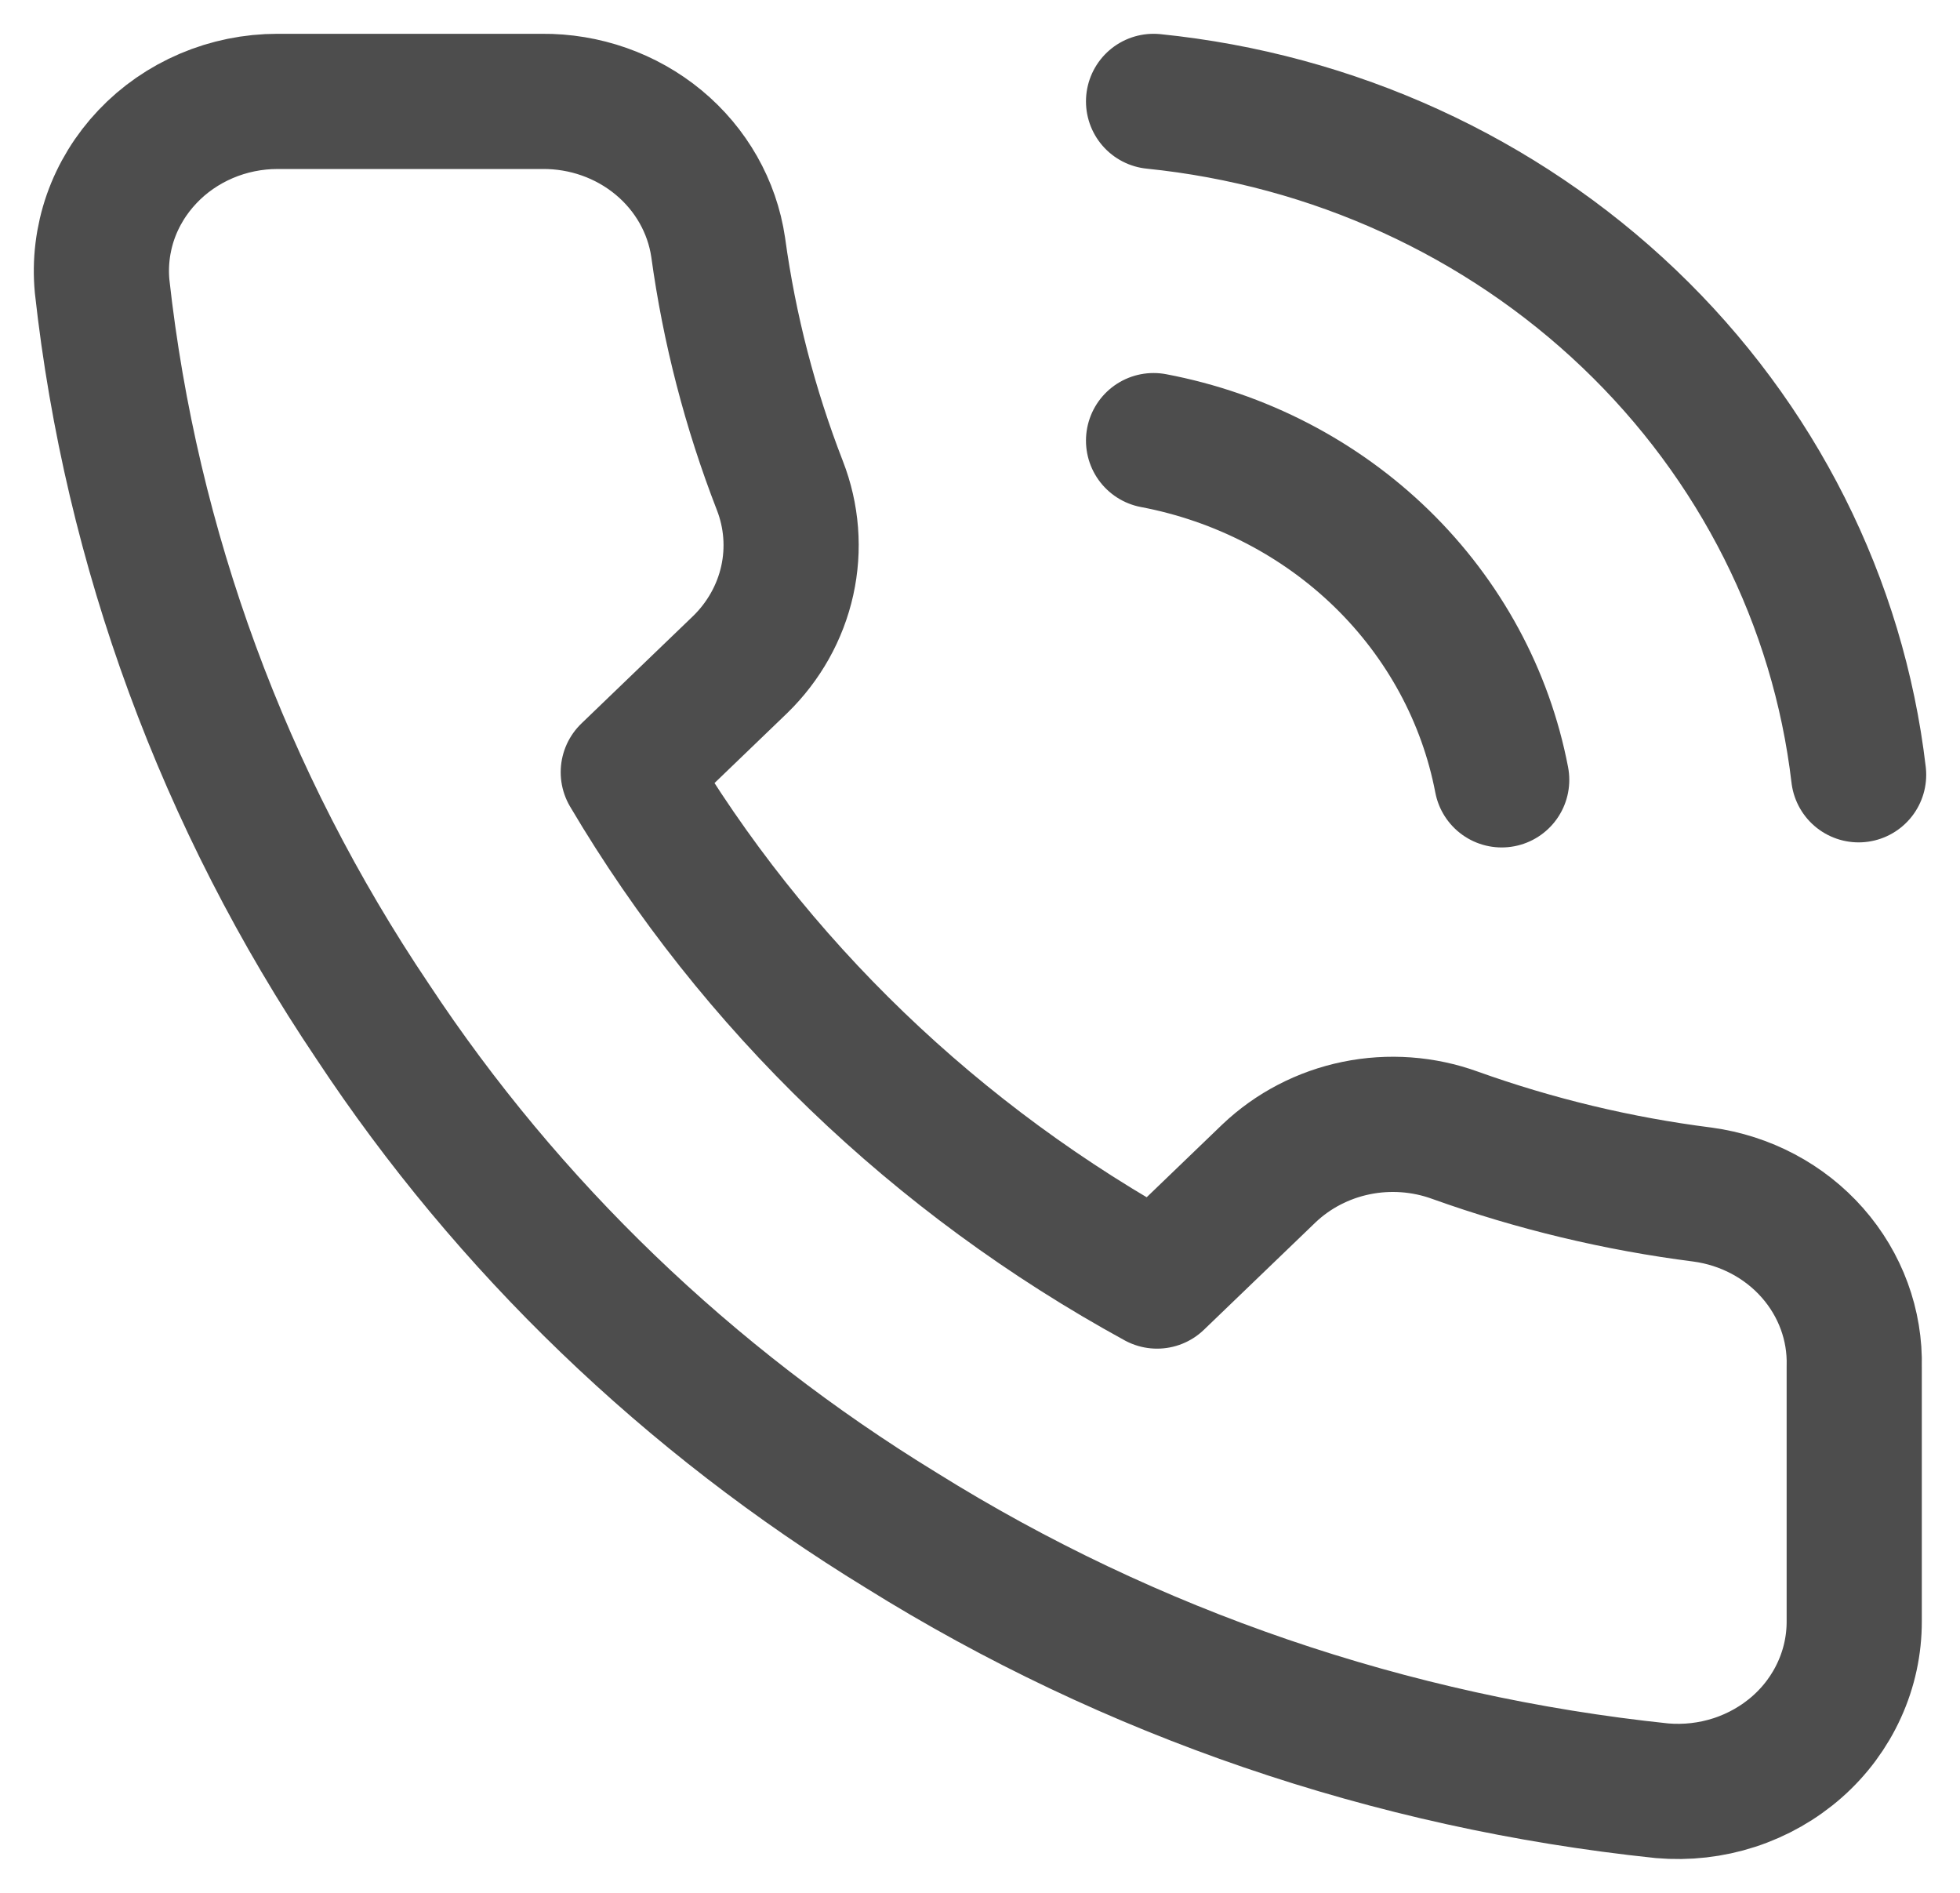
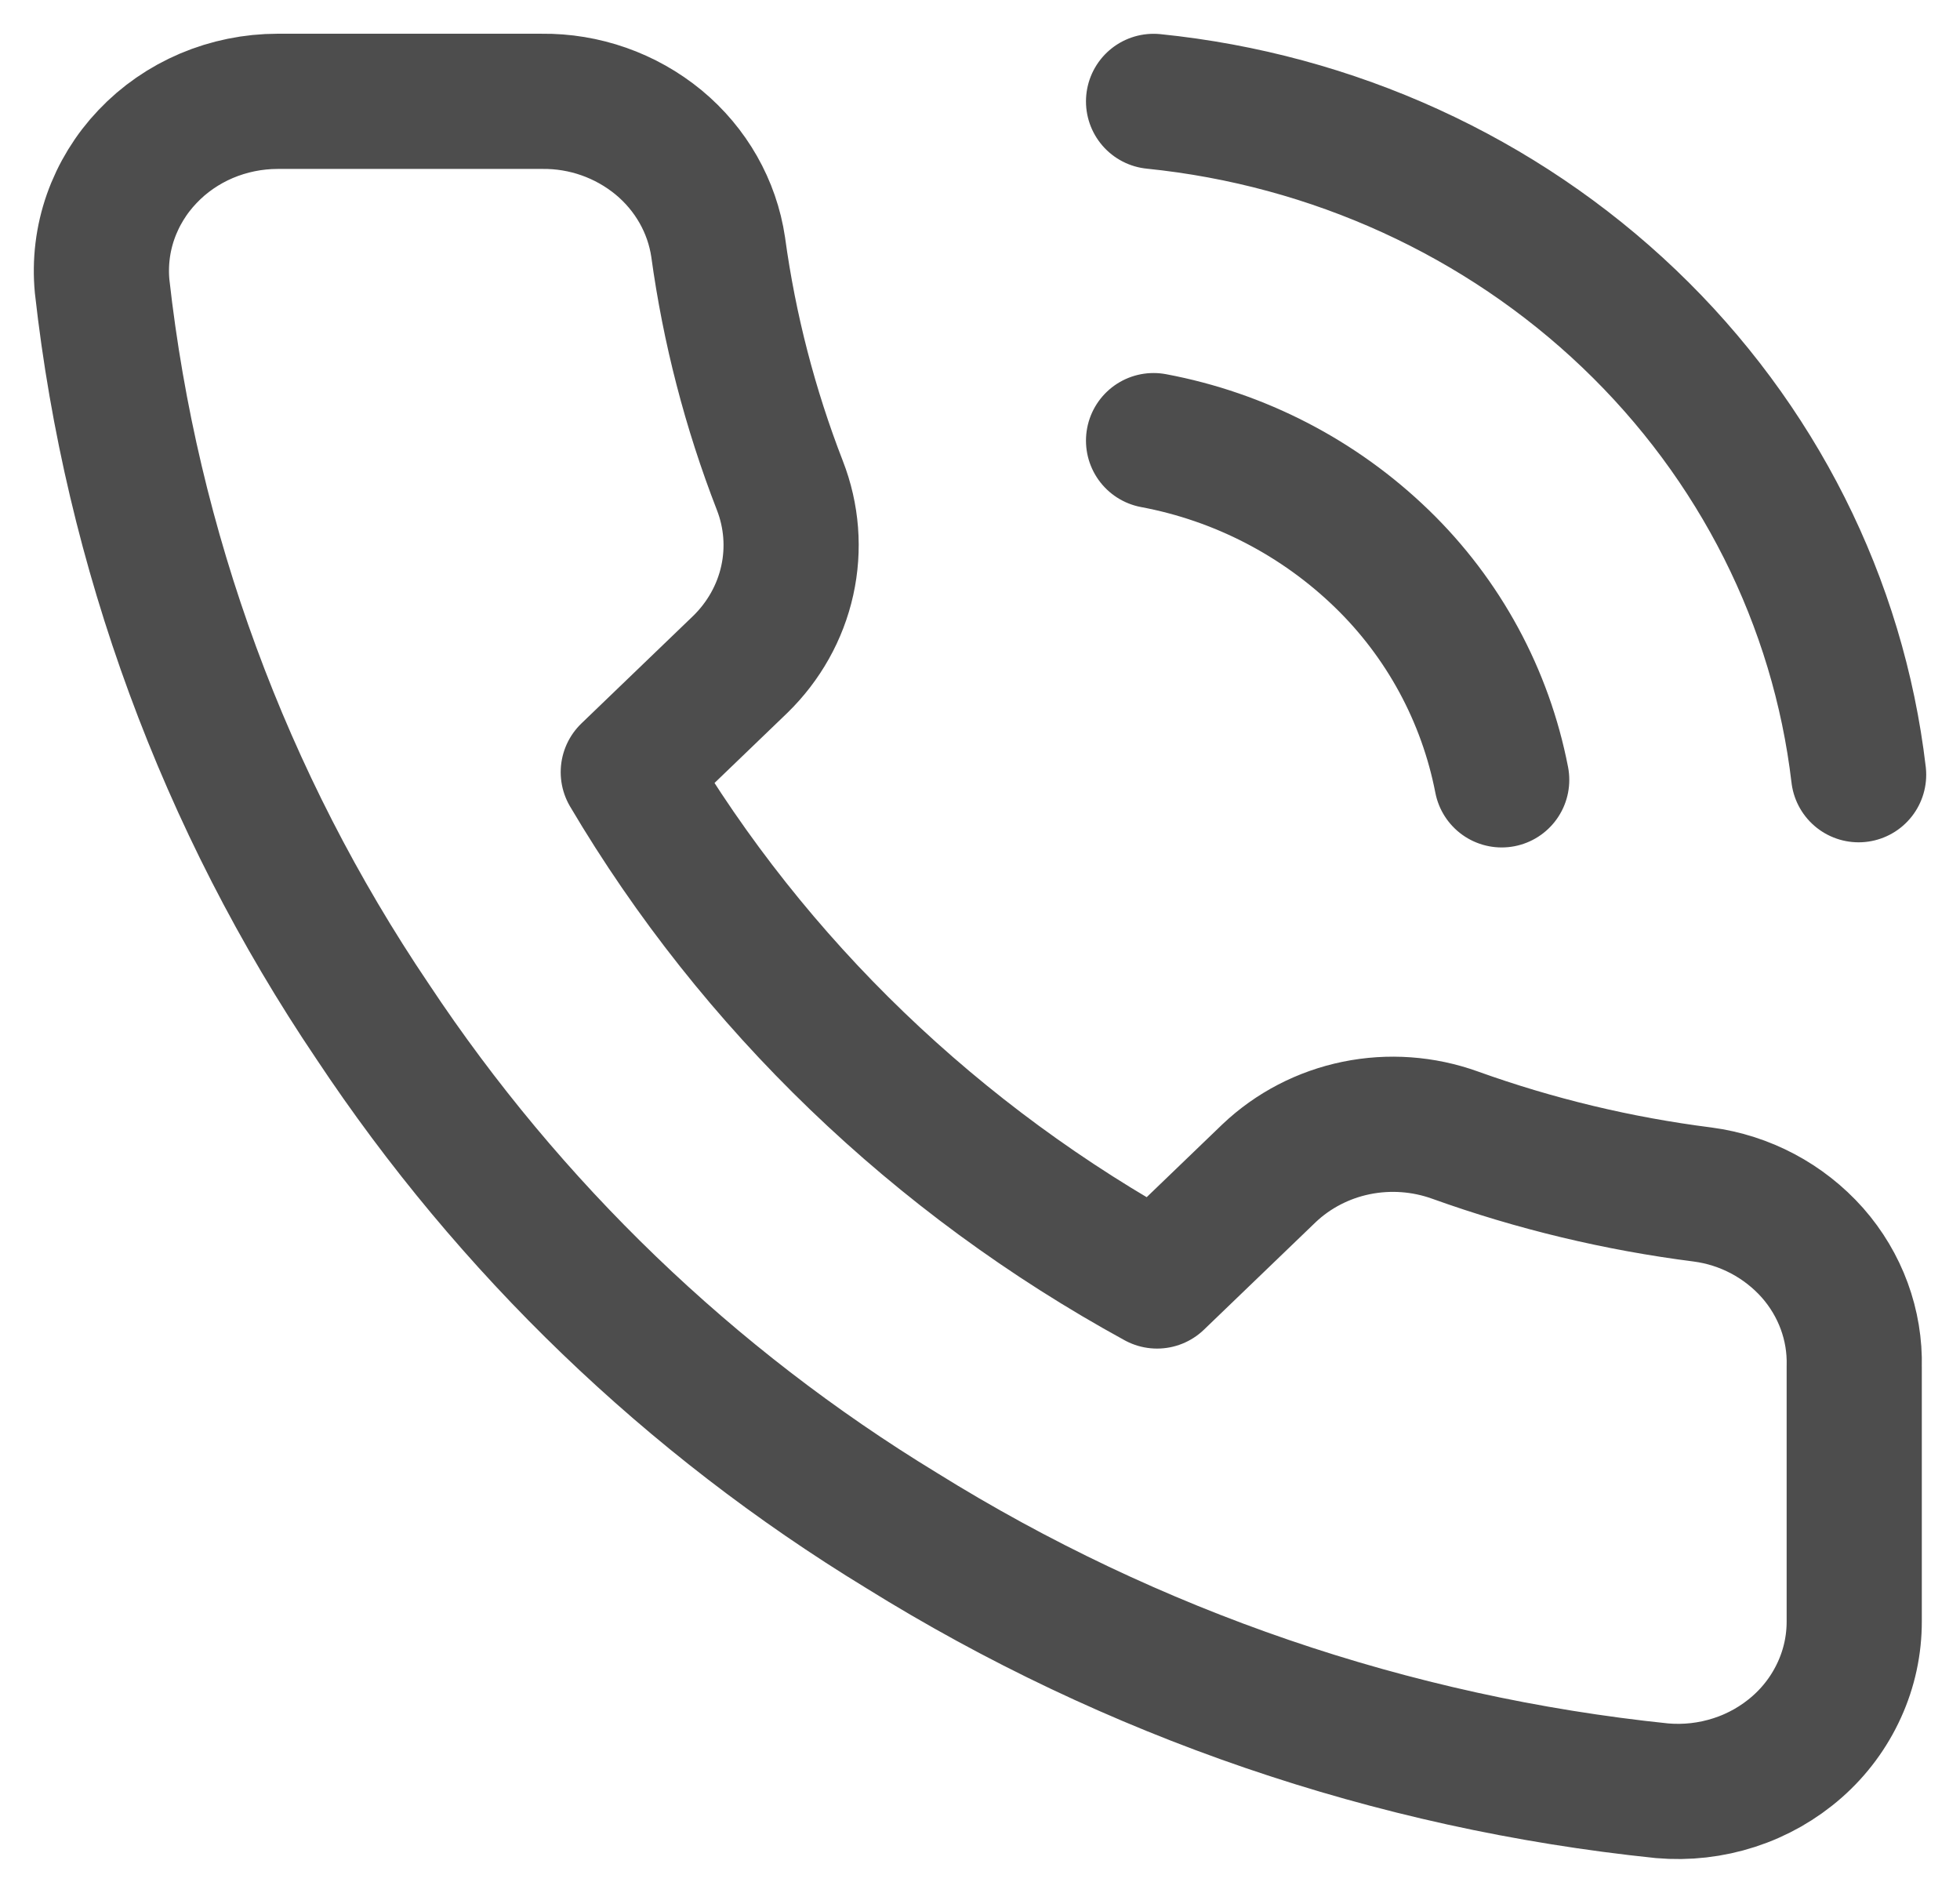
- <svg xmlns="http://www.w3.org/2000/svg" width="29" height="28" viewBox="0 0 29 28" fill="none">
-   <path d="M17.068 1.5C19.726 1.77 22.208 2.904 24.105 4.715C26.002 6.526 27.2 8.906 27.5 11.461M17.068 6.518C18.35 6.761 19.527 7.37 20.446 8.265C21.364 9.16 21.982 10.299 22.219 11.536M27.435 20.217V23.981C27.436 24.33 27.362 24.676 27.216 24.996C27.071 25.316 26.858 25.604 26.59 25.84C26.322 26.076 26.006 26.256 25.662 26.368C25.318 26.48 24.954 26.521 24.592 26.49C20.579 26.07 16.725 24.751 13.338 22.639C10.187 20.712 7.516 18.143 5.514 15.111C3.31 11.839 1.939 8.113 1.511 4.235C1.478 3.888 1.521 3.538 1.636 3.208C1.752 2.878 1.938 2.575 2.182 2.318C2.426 2.06 2.723 1.855 3.054 1.714C3.385 1.573 3.744 1.5 4.106 1.5H8.018C8.651 1.494 9.264 1.71 9.744 2.107C10.224 2.504 10.537 3.055 10.626 3.658C10.791 4.862 11.097 6.045 11.539 7.183C11.714 7.632 11.752 8.12 11.648 8.589C11.544 9.058 11.302 9.489 10.952 9.83L9.296 11.423C11.152 14.564 13.855 17.164 17.12 18.95L18.776 17.357C19.131 17.02 19.578 16.787 20.066 16.687C20.553 16.587 21.061 16.624 21.527 16.793C22.711 17.217 23.94 17.512 25.192 17.671C25.825 17.757 26.404 18.064 26.817 18.533C27.231 19.003 27.451 19.602 27.435 20.217Z" stroke="#4D4D4D" stroke-width="2" stroke-linecap="round" stroke-linejoin="round" />
+ <svg xmlns="http://www.w3.org/2000/svg" width="29" height="28" fill="none">
+   <path d="M17.068 1.5c2.658.27 5.14 1.404 7.037 3.215C26.002 6.526 27.2 8.906 27.5 11.46M17.068 6.518a6.602 6.602 0 013.378 1.747 6.197 6.197 0 011.773 3.271m5.216 8.681v3.764c.001.35-.073.695-.219 1.015a2.5 2.5 0 01-.626.844 2.633 2.633 0 01-.928.528 2.704 2.704 0 01-1.07.122 26.467 26.467 0 01-11.254-3.851 24.968 24.968 0 01-7.824-7.527A24.226 24.226 0 011.511 4.234a2.42 2.42 0 01.125-1.027 2.49 2.49 0 01.546-.89c.244-.258.541-.463.872-.604a2.71 2.71 0 011.052-.214h3.912a2.67 2.67 0 011.726.607c.48.397.793.948.882 1.55.165 1.205.471 2.388.913 3.526.175.449.213.937.109 1.406-.104.47-.346.9-.696 1.241l-1.656 1.593c1.856 3.14 4.56 5.741 7.824 7.527l1.656-1.593c.355-.337.802-.57 1.29-.67.488-.1.995-.063 1.462.105 1.183.425 2.412.72 3.664.879a2.637 2.637 0 011.625.862c.414.47.634 1.07.618 1.684z" stroke="#4D4D4D" stroke-width="2" stroke-linecap="round" stroke-linejoin="round" />
</svg>
